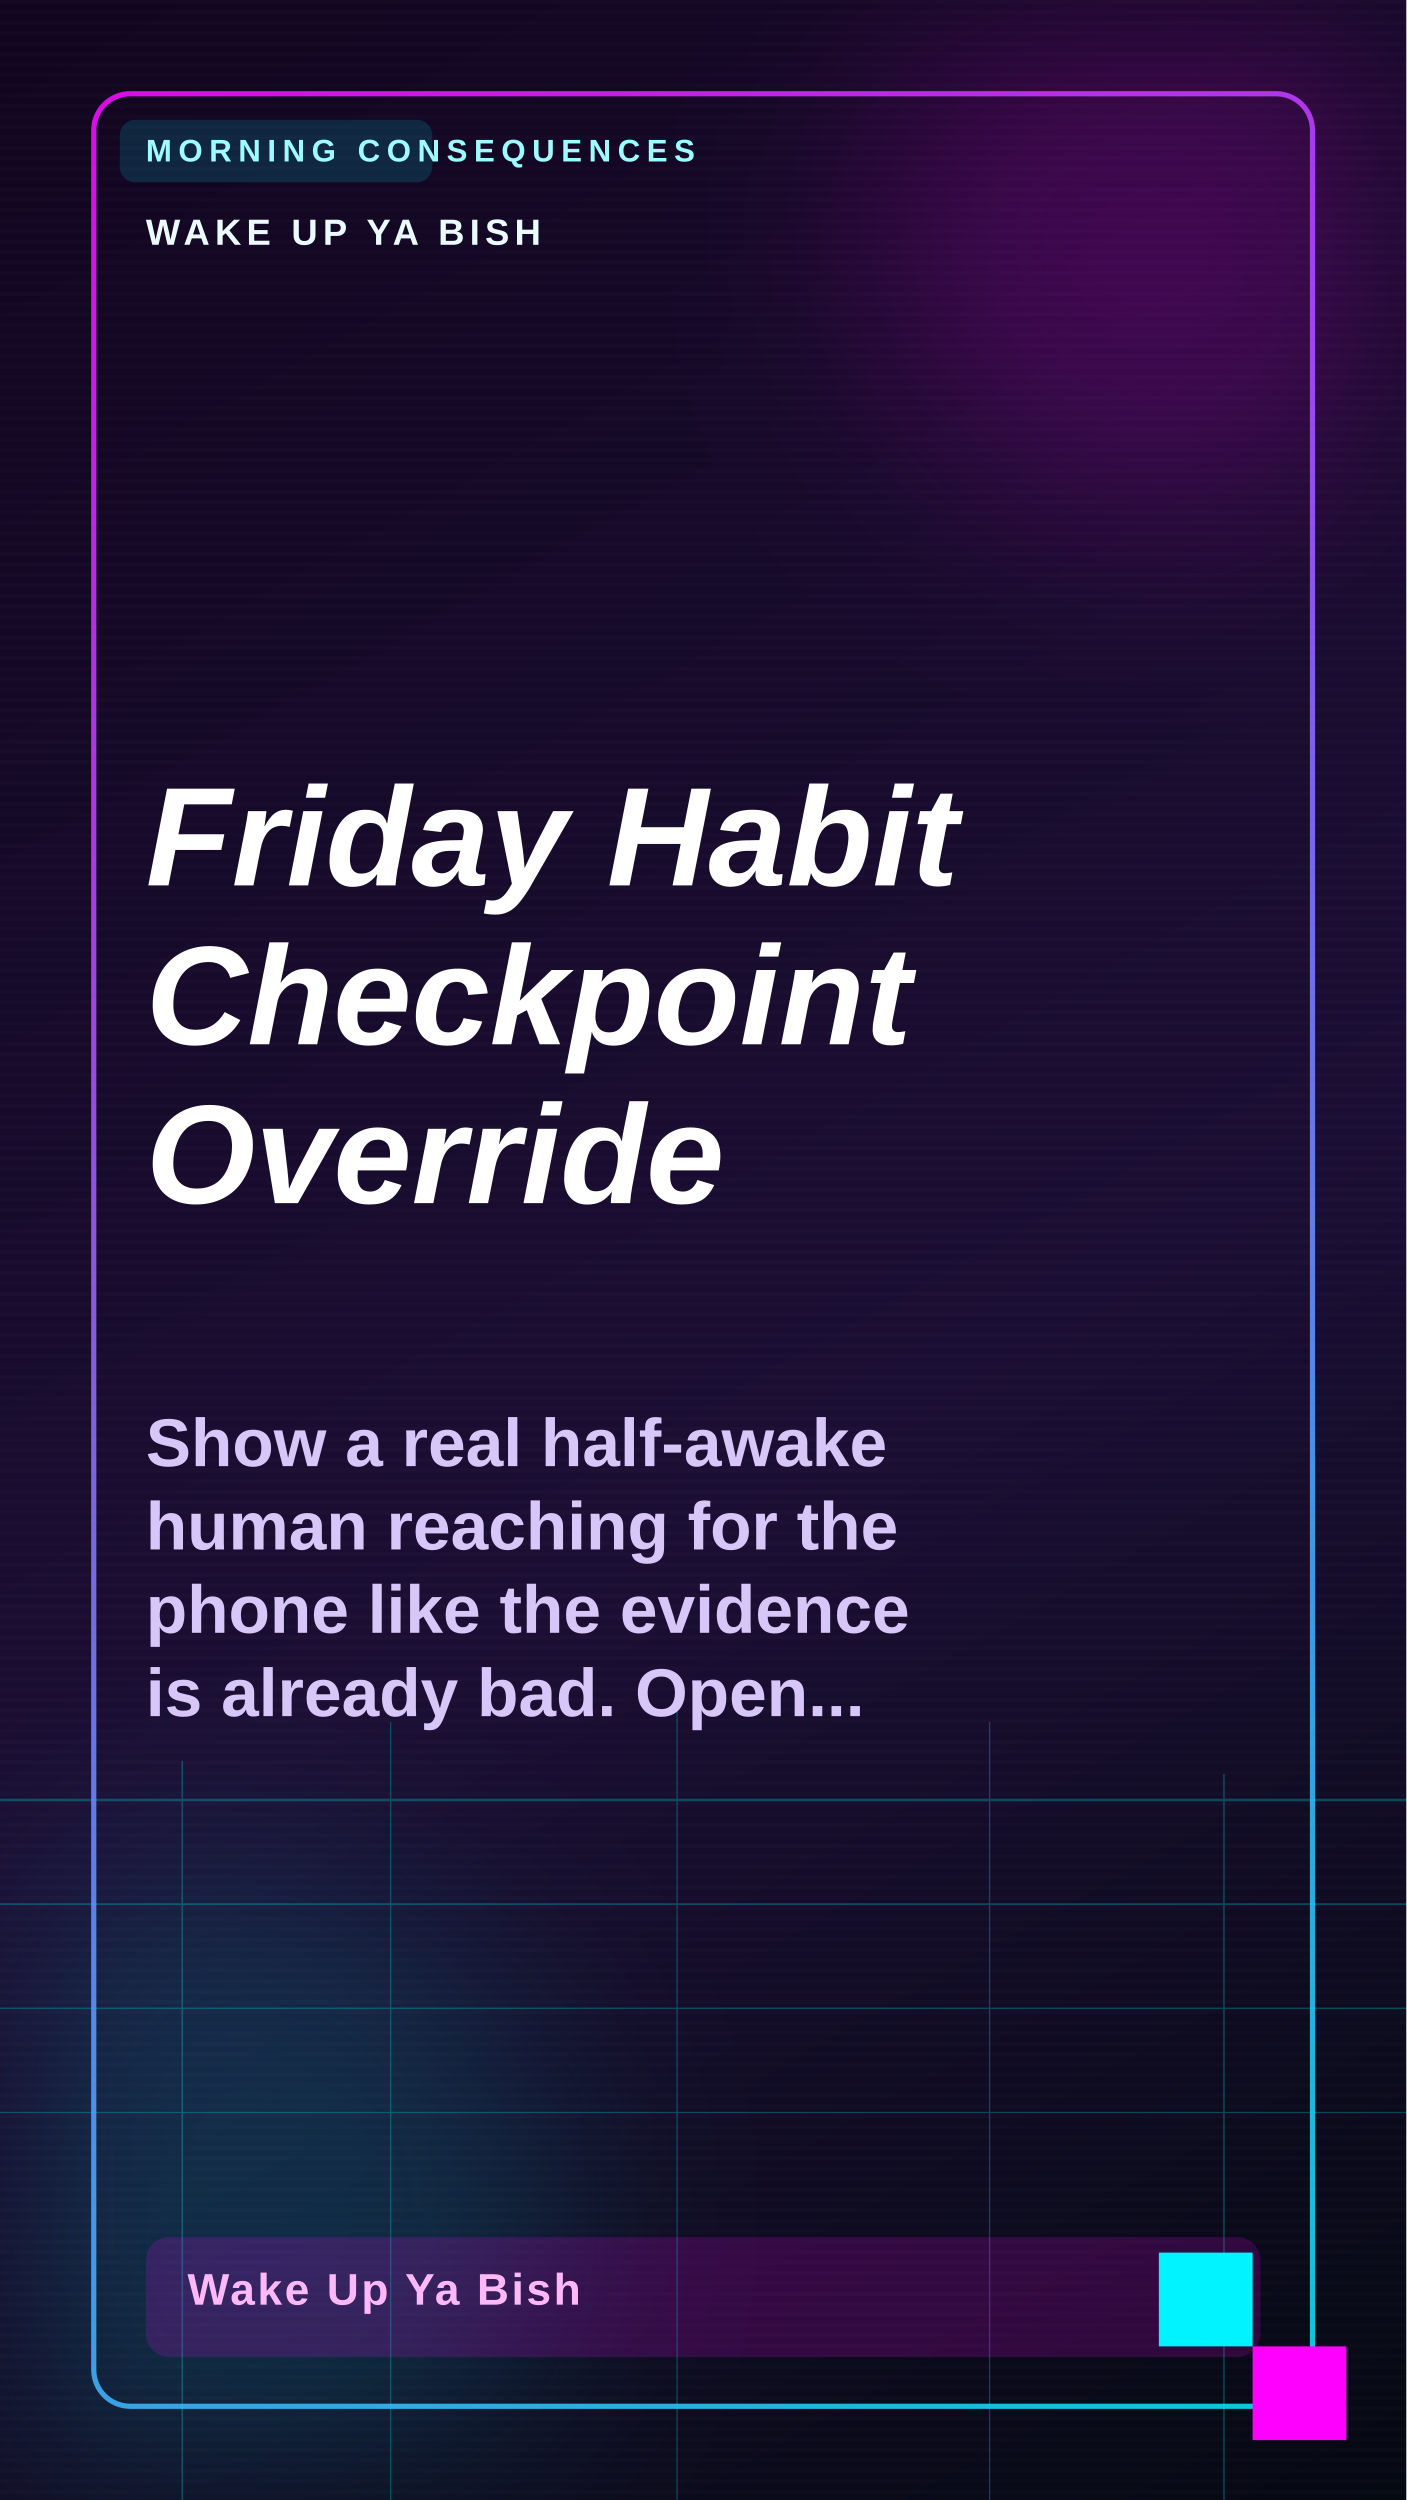
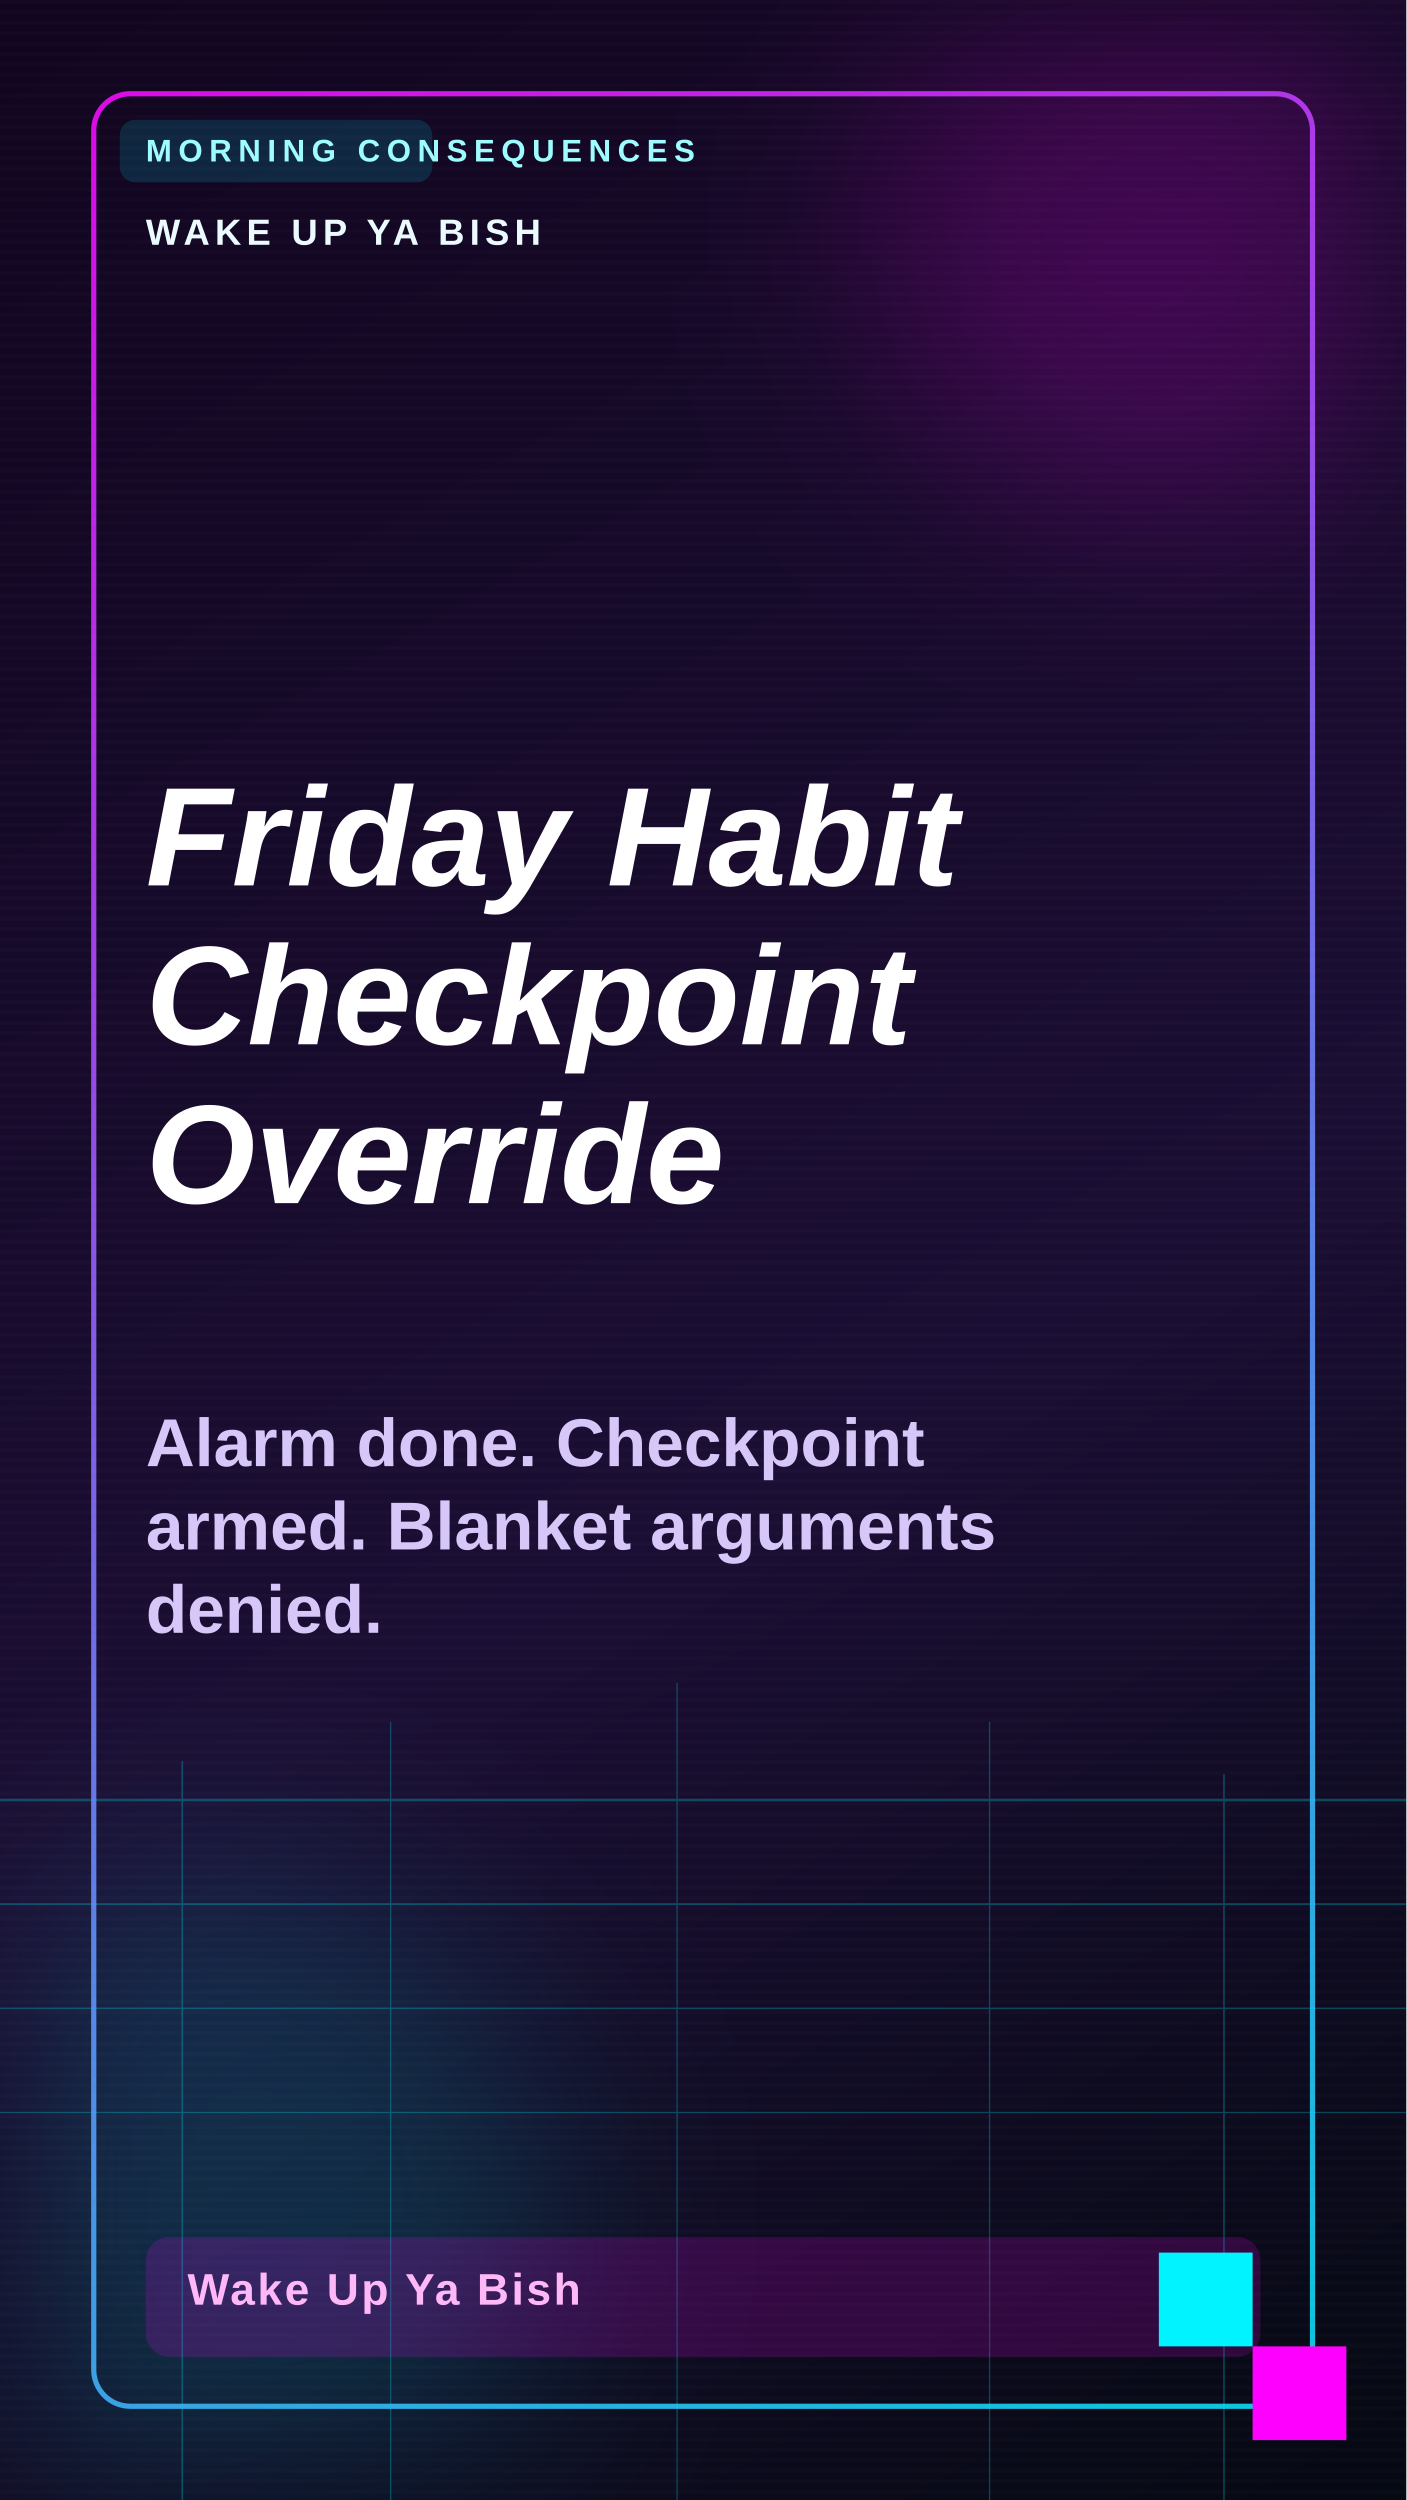
<svg xmlns="http://www.w3.org/2000/svg" width="1080" height="1920" viewBox="0 0 1080 1920" fill="none">
  <defs>
    <linearGradient id="bg" x1="0" y1="0" x2="1080" y2="1920" gradientUnits="userSpaceOnUse">
      <stop offset="0" stop-color="#11051f" />
      <stop offset="0.58" stop-color="#1b0e34" />
      <stop offset="1" stop-color="#050912" />
    </linearGradient>
    <linearGradient id="pinkGlow" x1="0" y1="0" x2="1080" y2="1920" gradientUnits="userSpaceOnUse">
      <stop offset="0" stop-color="#fe00fe" stop-opacity="0.9" />
      <stop offset="1" stop-color="#00f3ff" stop-opacity="0.85" />
    </linearGradient>
    <filter id="softBlur" x="-40%" y="-40%" width="180%" height="180%">
      <feGaussianBlur stdDeviation="80" />
    </filter>
    <pattern id="scanlines" width="8" height="8" patternUnits="userSpaceOnUse">
      <rect width="8" height="3" fill="rgba(255,255,255,0.04)" />
    </pattern>
  </defs>
  <rect width="1080" height="1920" fill="url(#bg)" />
  <circle cx="890" cy="180" r="220" fill="#fe00fe" opacity="0.18" filter="url(#softBlur)" />
  <circle cx="170" cy="1700" r="260" fill="#00f3ff" opacity="0.14" filter="url(#softBlur)" />
  <rect width="1080" height="1920" fill="url(#scanlines)" opacity="0.26" />
  <g opacity="0.26">
    <path d="M0 1382.4 H1080" stroke="#00f3ff" stroke-width="2" />
    <path d="M0 1462.4 H1080" stroke="#00f3ff" stroke-width="1.5" />
    <path d="M0 1542.4 H1080" stroke="#00f3ff" stroke-width="1.2" />
    <path d="M0 1622.4 H1080" stroke="#00f3ff" stroke-width="1" />
    <path d="M140 1352.4 V1920" stroke="#00f3ff" stroke-width="1.2" />
    <path d="M300 1322.4 V1920" stroke="#00f3ff" stroke-width="1" />
    <path d="M520 1292.4 V1920" stroke="#00f3ff" stroke-width="1" />
    <path d="M760 1322.4 V1920" stroke="#00f3ff" stroke-width="1" />
    <path d="M940 1362.4 V1920" stroke="#00f3ff" stroke-width="1.2" />
  </g>
  <rect x="72" y="72" width="936" height="1776" rx="28" stroke="url(#pinkGlow)" stroke-width="4" />
  <rect x="92" y="92" width="240" height="48" rx="12" fill="#00f3ff" opacity="0.14" />
  <text x="112" y="124" fill="#9efcff" font-size="24" font-family="Arial, Helvetica, sans-serif" font-weight="700" letter-spacing="5">MORNING CONSEQUENCES</text>
  <text x="112" y="188" fill="#ebfaff" font-size="28" font-family="Arial, Helvetica, sans-serif" font-weight="700" letter-spacing="4">WAKE UP YA BISH</text>
  <text x="112" y="680" fill="#ffffff" font-size="108" font-family="Arial, Helvetica, sans-serif" font-style="italic" font-weight="900">Friday Habit</text>
  <text x="112" y="802" fill="#ffffff" font-size="108" font-family="Arial, Helvetica, sans-serif" font-style="italic" font-weight="900">Checkpoint</text>
  <text x="112" y="924" fill="#ffffff" font-size="108" font-family="Arial, Helvetica, sans-serif" font-style="italic" font-weight="900">Override</text>
-   <text x="112" y="1126" fill="#d7c7f9" font-size="52" font-family="Arial, Helvetica, sans-serif" font-weight="600">Show a real half-awake</text>
-   <text x="112" y="1190" fill="#d7c7f9" font-size="52" font-family="Arial, Helvetica, sans-serif" font-weight="600">human reaching for the</text>
-   <text x="112" y="1254" fill="#d7c7f9" font-size="52" font-family="Arial, Helvetica, sans-serif" font-weight="600">phone like the evidence</text>
-   <text x="112" y="1318" fill="#d7c7f9" font-size="52" font-family="Arial, Helvetica, sans-serif" font-weight="600">is already bad. Open...</text>
+   <text x="112" y="1126" fill="#d7c7f9" font-size="52" font-family="Arial, Helvetica, sans-serif" font-weight="600">Alarm done. Checkpoint</text>
+   <text x="112" y="1190" fill="#d7c7f9" font-size="52" font-family="Arial, Helvetica, sans-serif" font-weight="600">armed. Blanket arguments</text>
+   <text x="112" y="1254" fill="#d7c7f9" font-size="52" font-family="Arial, Helvetica, sans-serif" font-weight="600">denied.</text>
  <rect x="112" y="1718" width="856" height="92" rx="18" fill="#fe00fe" opacity="0.16" />
  <text x="144" y="1770" fill="#ffb8f7" font-size="34" font-family="Arial, Helvetica, sans-serif" font-weight="800" letter-spacing="2">Wake Up Ya Bish</text>
  <rect x="890" y="1730" width="72" height="72" fill="#00f3ff" />
  <rect x="962" y="1802" width="72" height="72" fill="#fe00fe" />
</svg>
